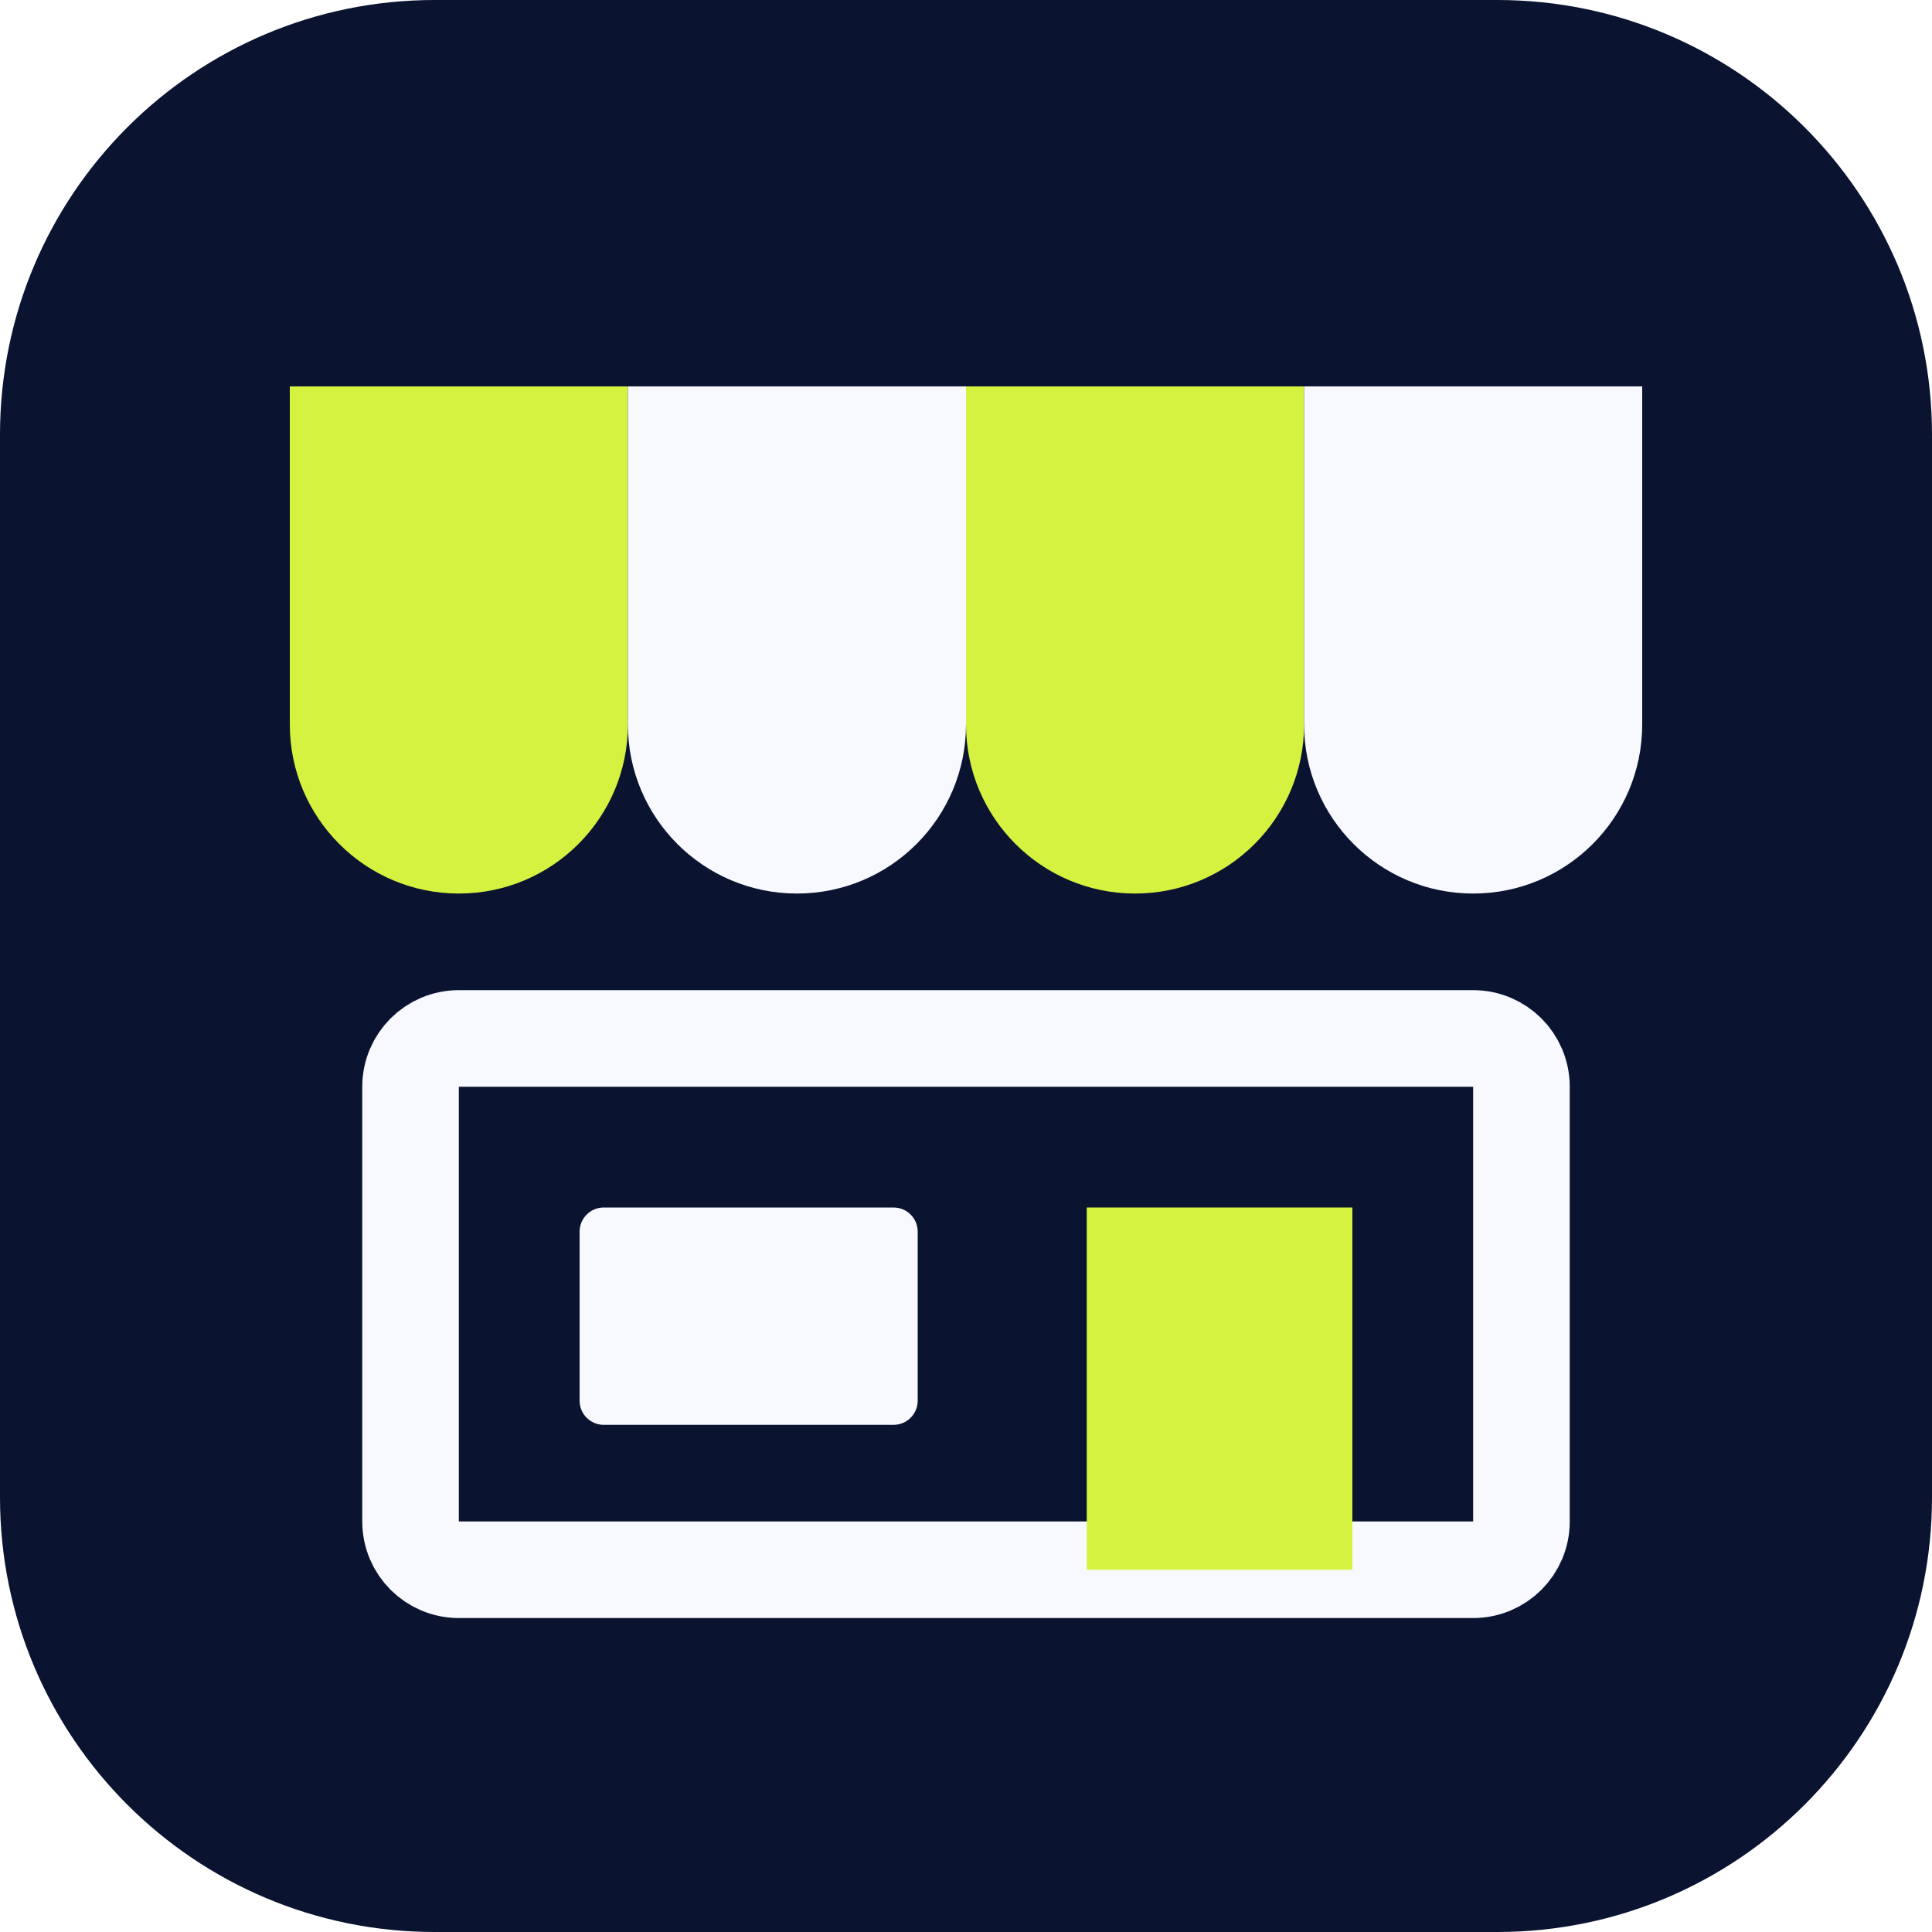
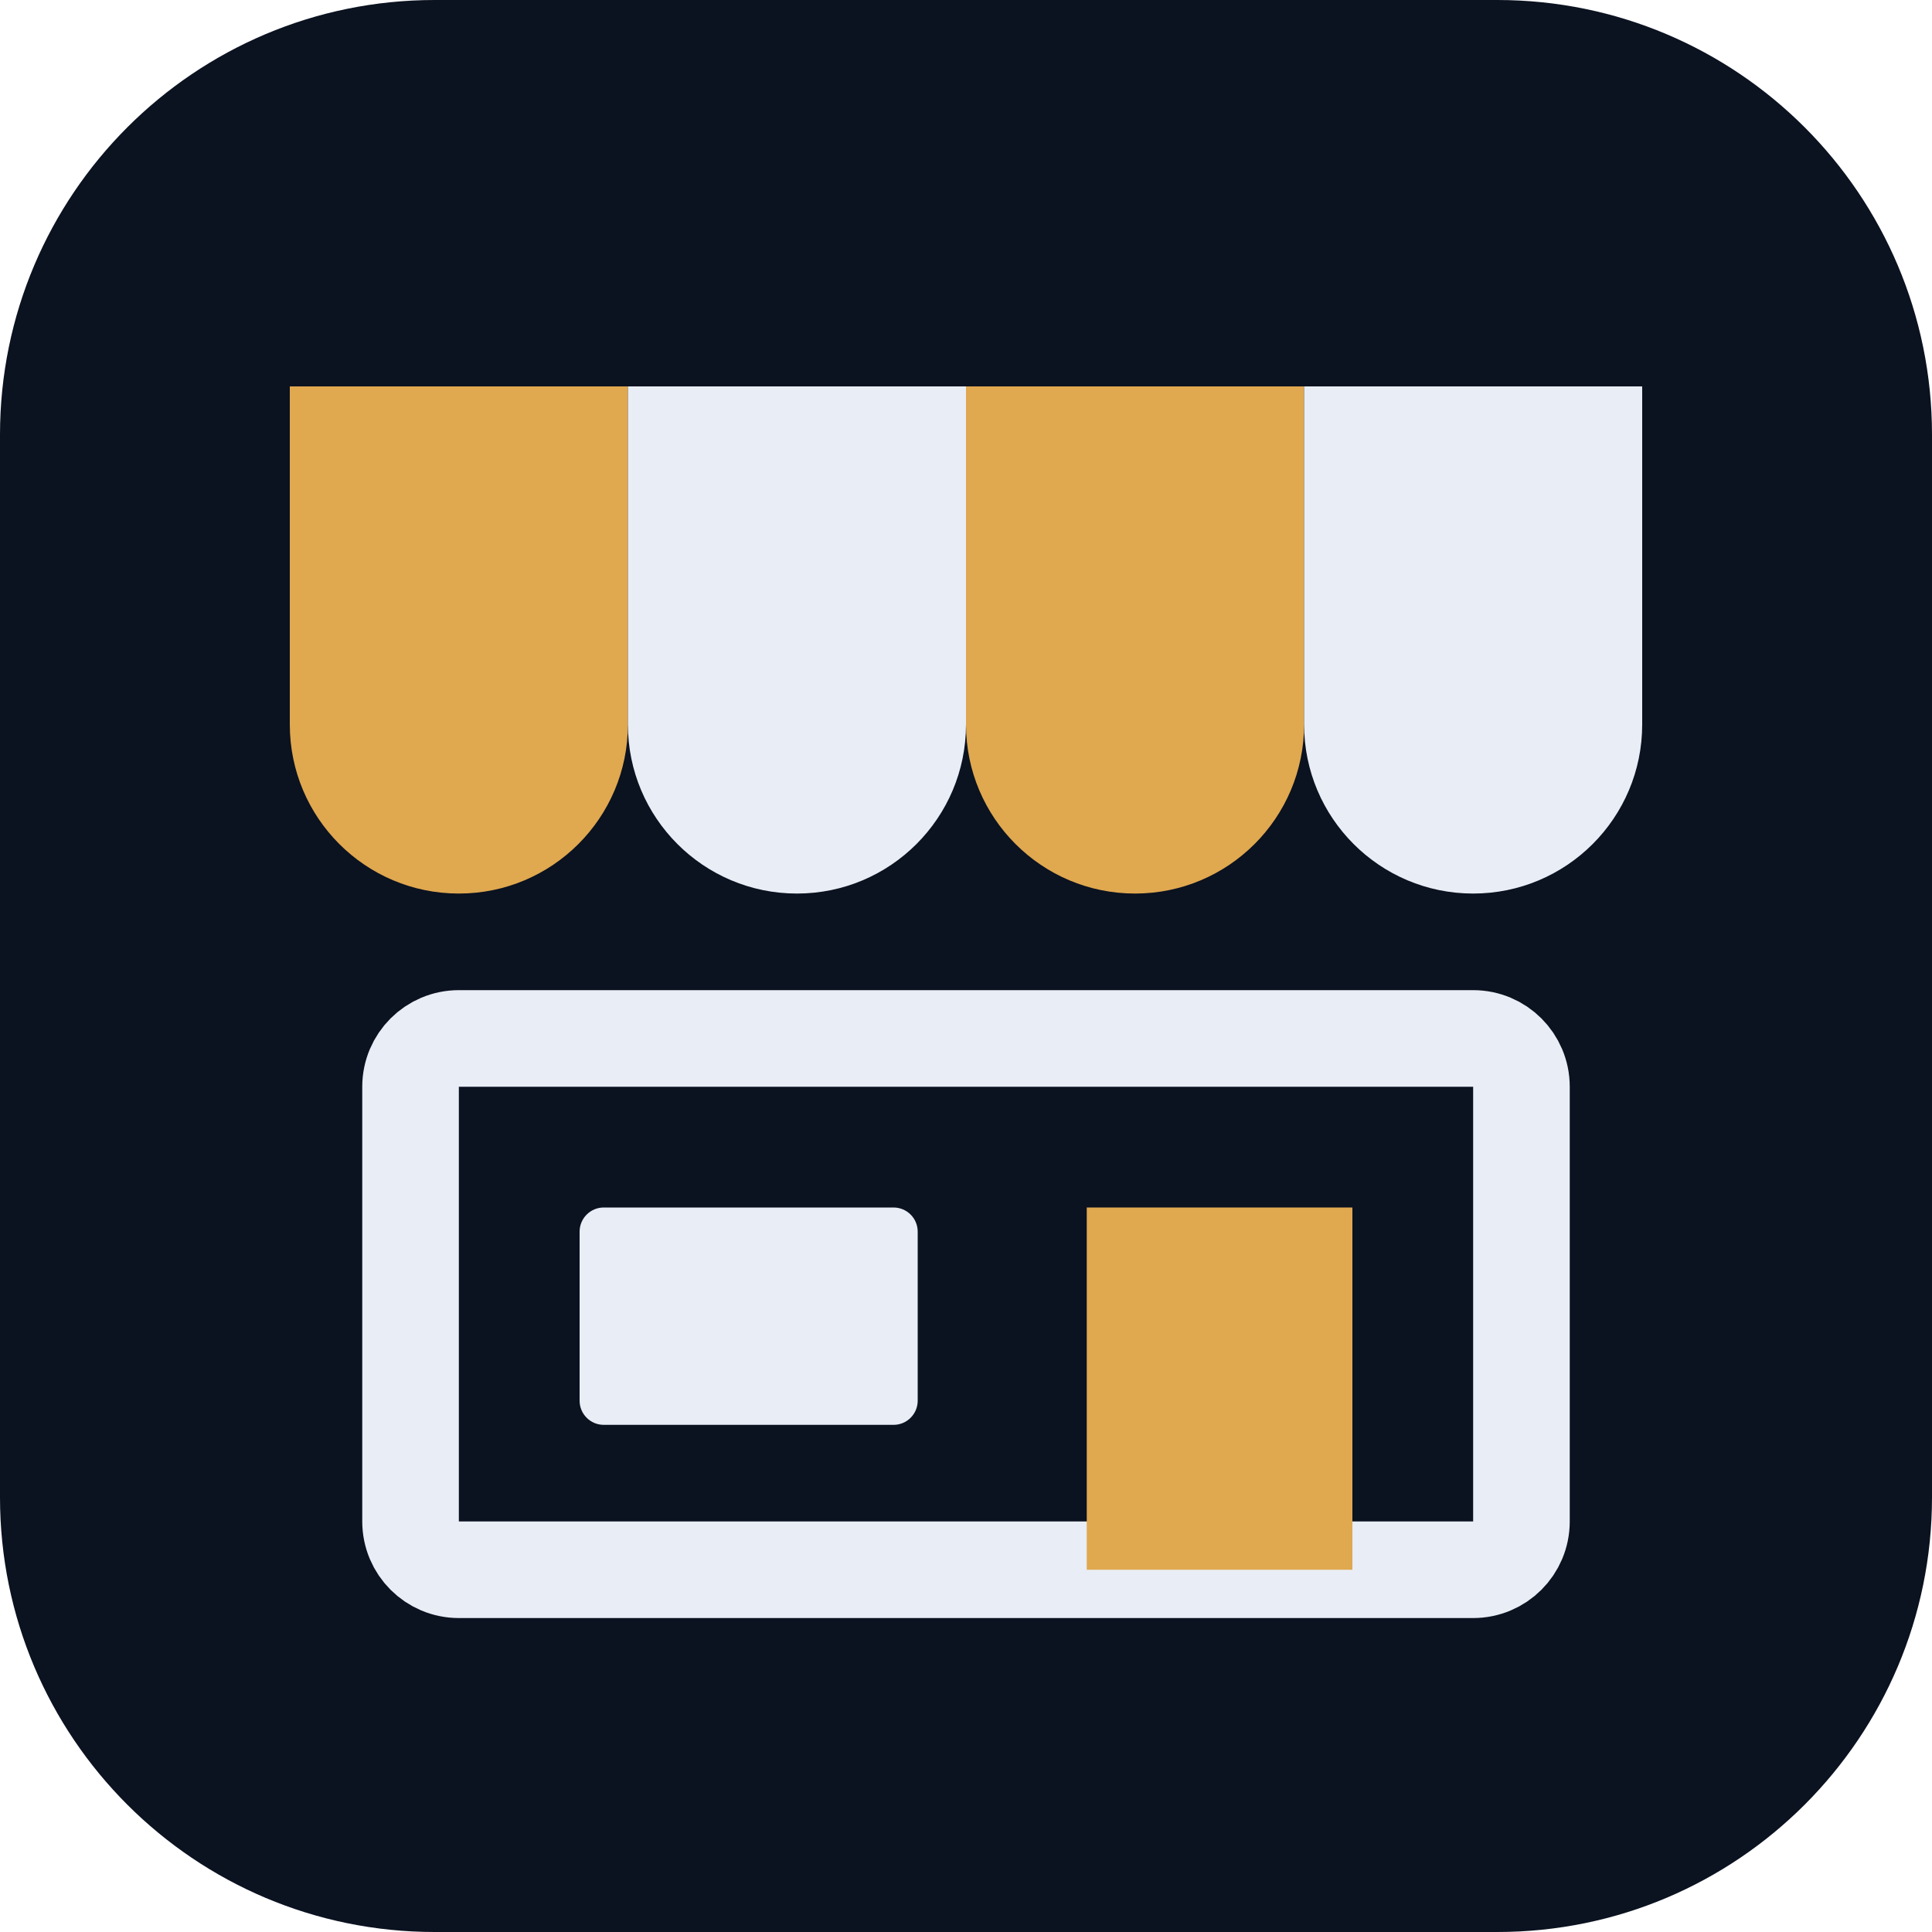
<svg xmlns="http://www.w3.org/2000/svg" viewBox="0 0 40 40">
-   <rect width="40" height="40" rx="9" fill="#0a1330" />
-   <path d="M6 8h7v7a3.5 3.5 0 0 1-7 0z" fill="#d4f23f" />
-   <path d="M13 8h7v7a3.5 3.5 0 0 1-7 0z" fill="#f7f9ff" />
-   <path d="M20 8h7v7a3.5 3.5 0 0 1-7 0z" fill="#d4f23f" />
-   <path d="M27 8h7v7a3.5 3.5 0 0 1-7 0z" fill="#f7f9ff" />
-   <rect x="8.5" y="21.5" width="23" height="11" rx="1" fill="none" stroke="#f7f9ff" stroke-width="2" />
-   <rect x="12" y="25" width="7" height="4.5" rx="0.5" fill="#f7f9ff" />
-   <rect x="22.5" y="25" width="5.5" height="7.5" fill="#d4f23f" />
+   <rect width="40" height="40" rx="9" fill="#0B1220" />
+   <path d="M6 8h7v7a3.5 3.5 0 0 1-7 0z" fill="#E0A84F" />
+   <path d="M13 8h7v7a3.5 3.5 0 0 1-7 0z" fill="#E9EDF5" />
+   <path d="M20 8h7v7a3.5 3.5 0 0 1-7 0z" fill="#E0A84F" />
+   <path d="M27 8h7v7a3.5 3.5 0 0 1-7 0z" fill="#E9EDF5" />
+   <rect x="8.5" y="21.5" width="23" height="11" rx="1" fill="none" stroke="#E9EDF5" stroke-width="2" />
+   <rect x="12" y="25" width="7" height="4.5" rx="0.5" fill="#E9EDF5" />
+   <rect x="22.5" y="25" width="5.5" height="7.5" fill="#E0A84F" />
</svg>
